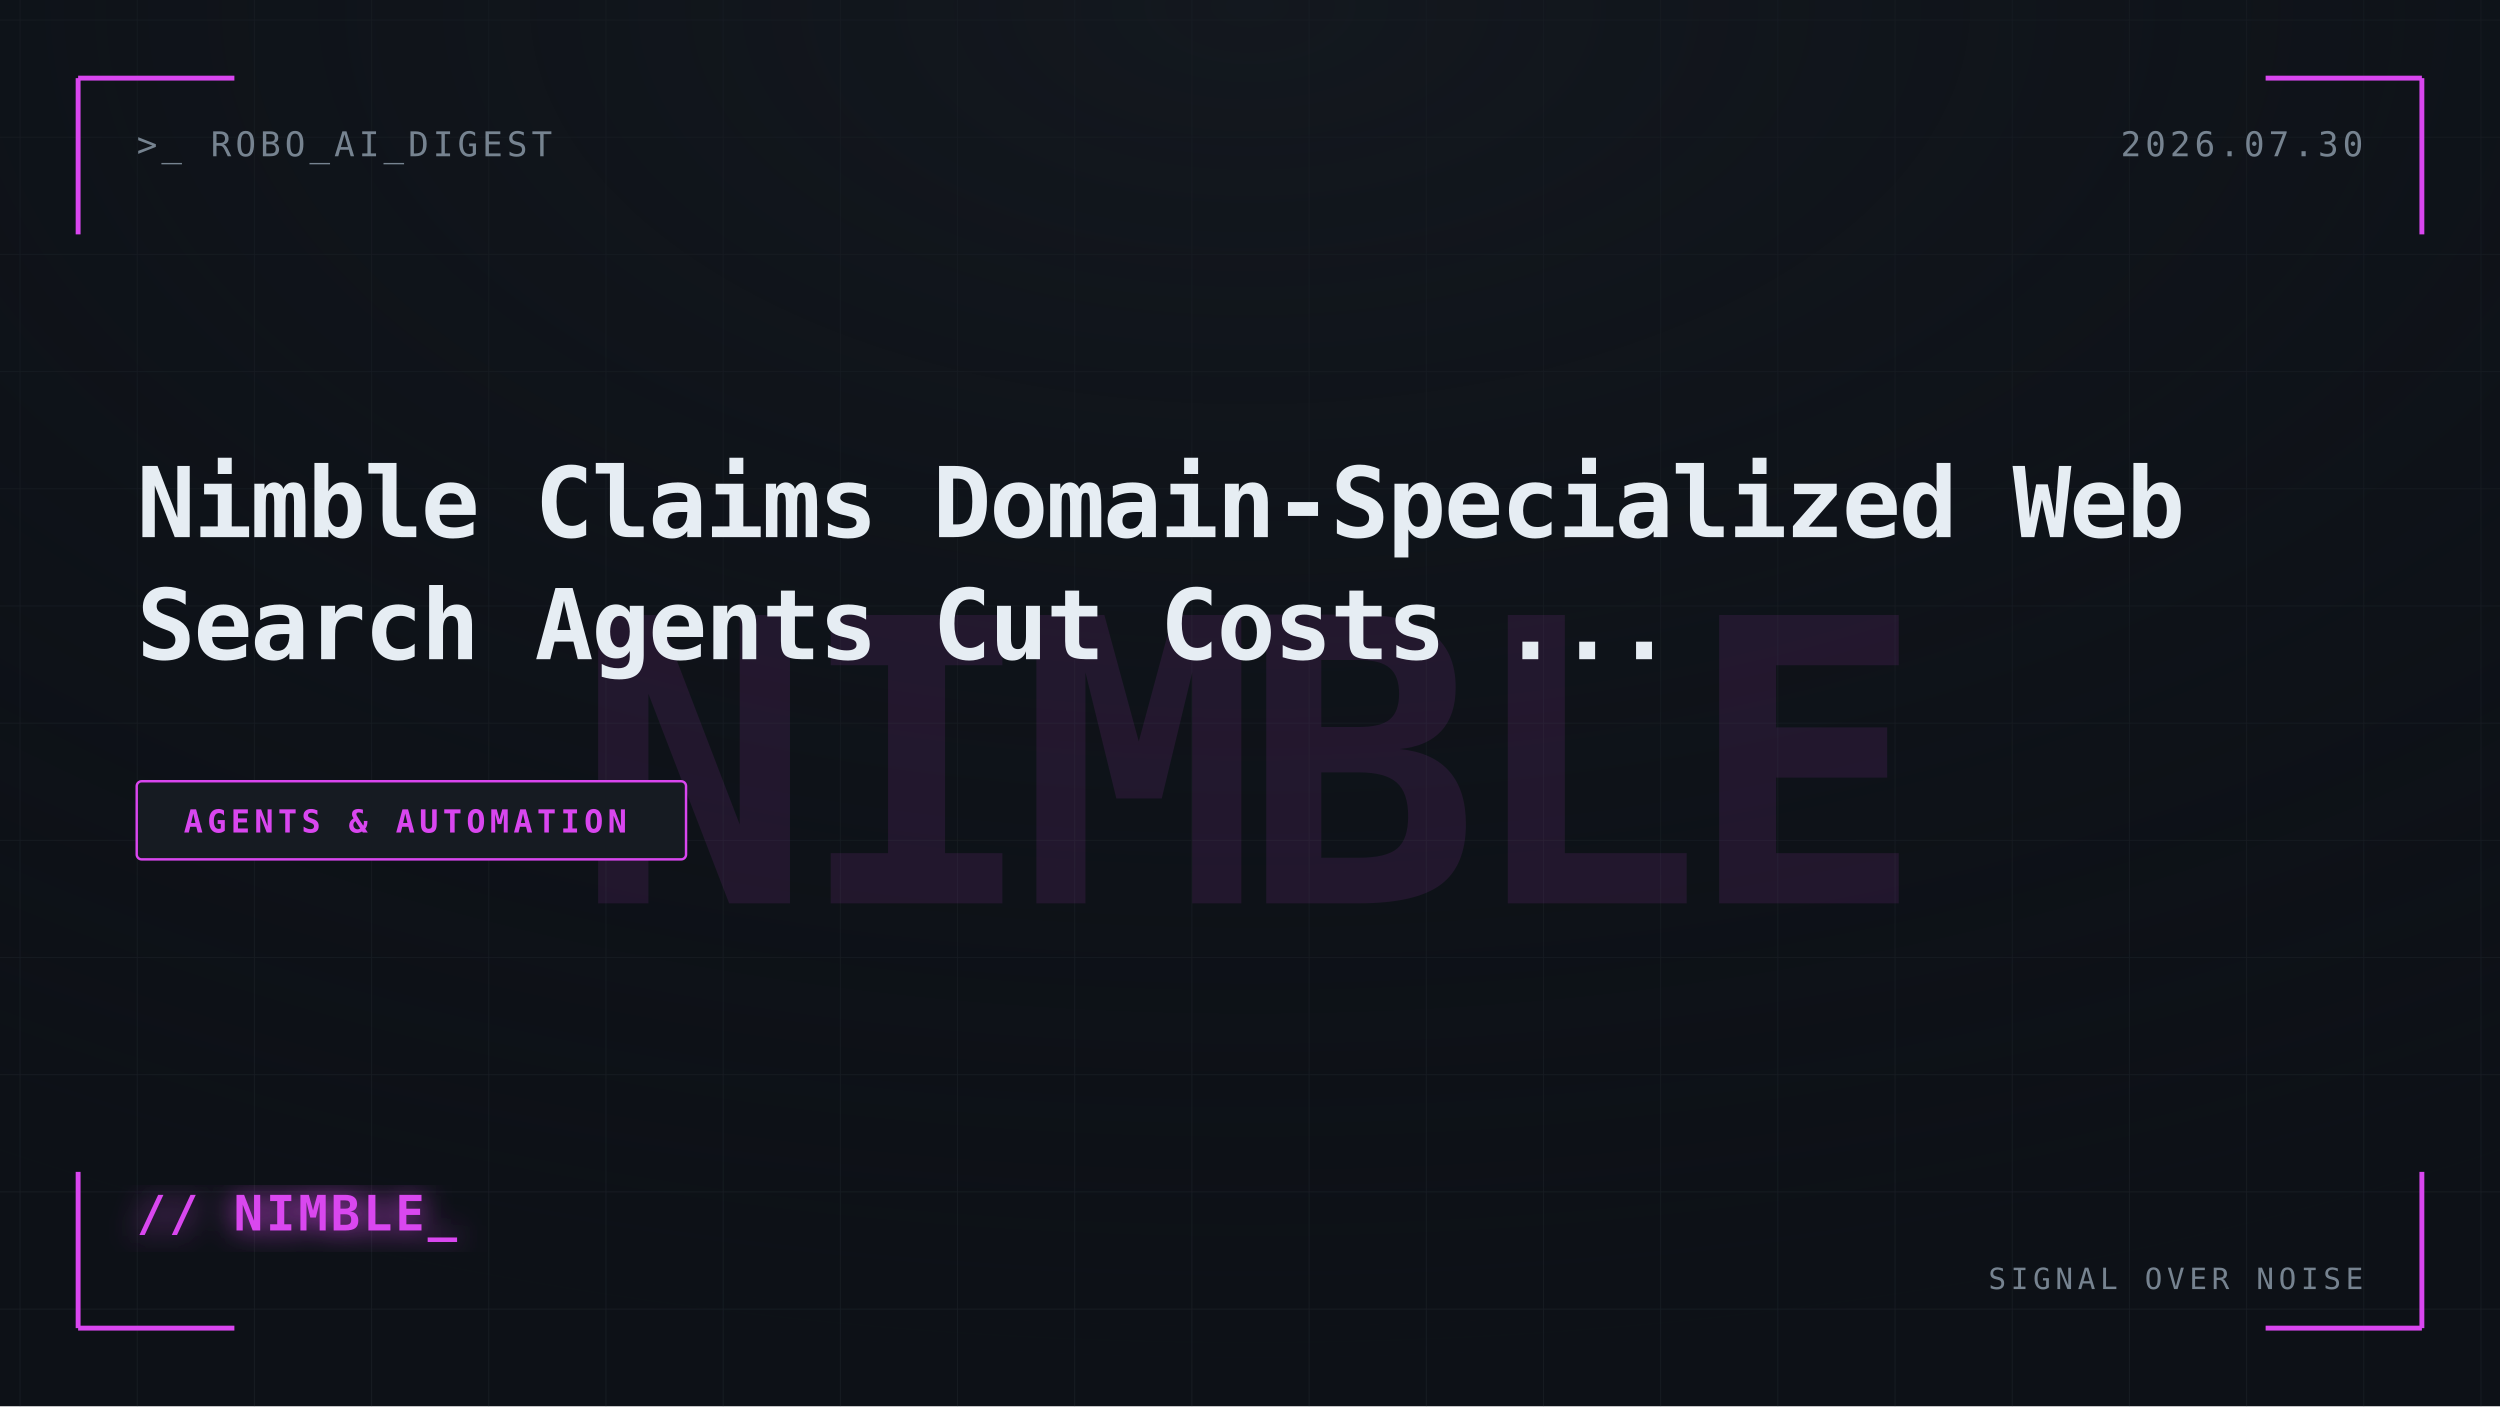
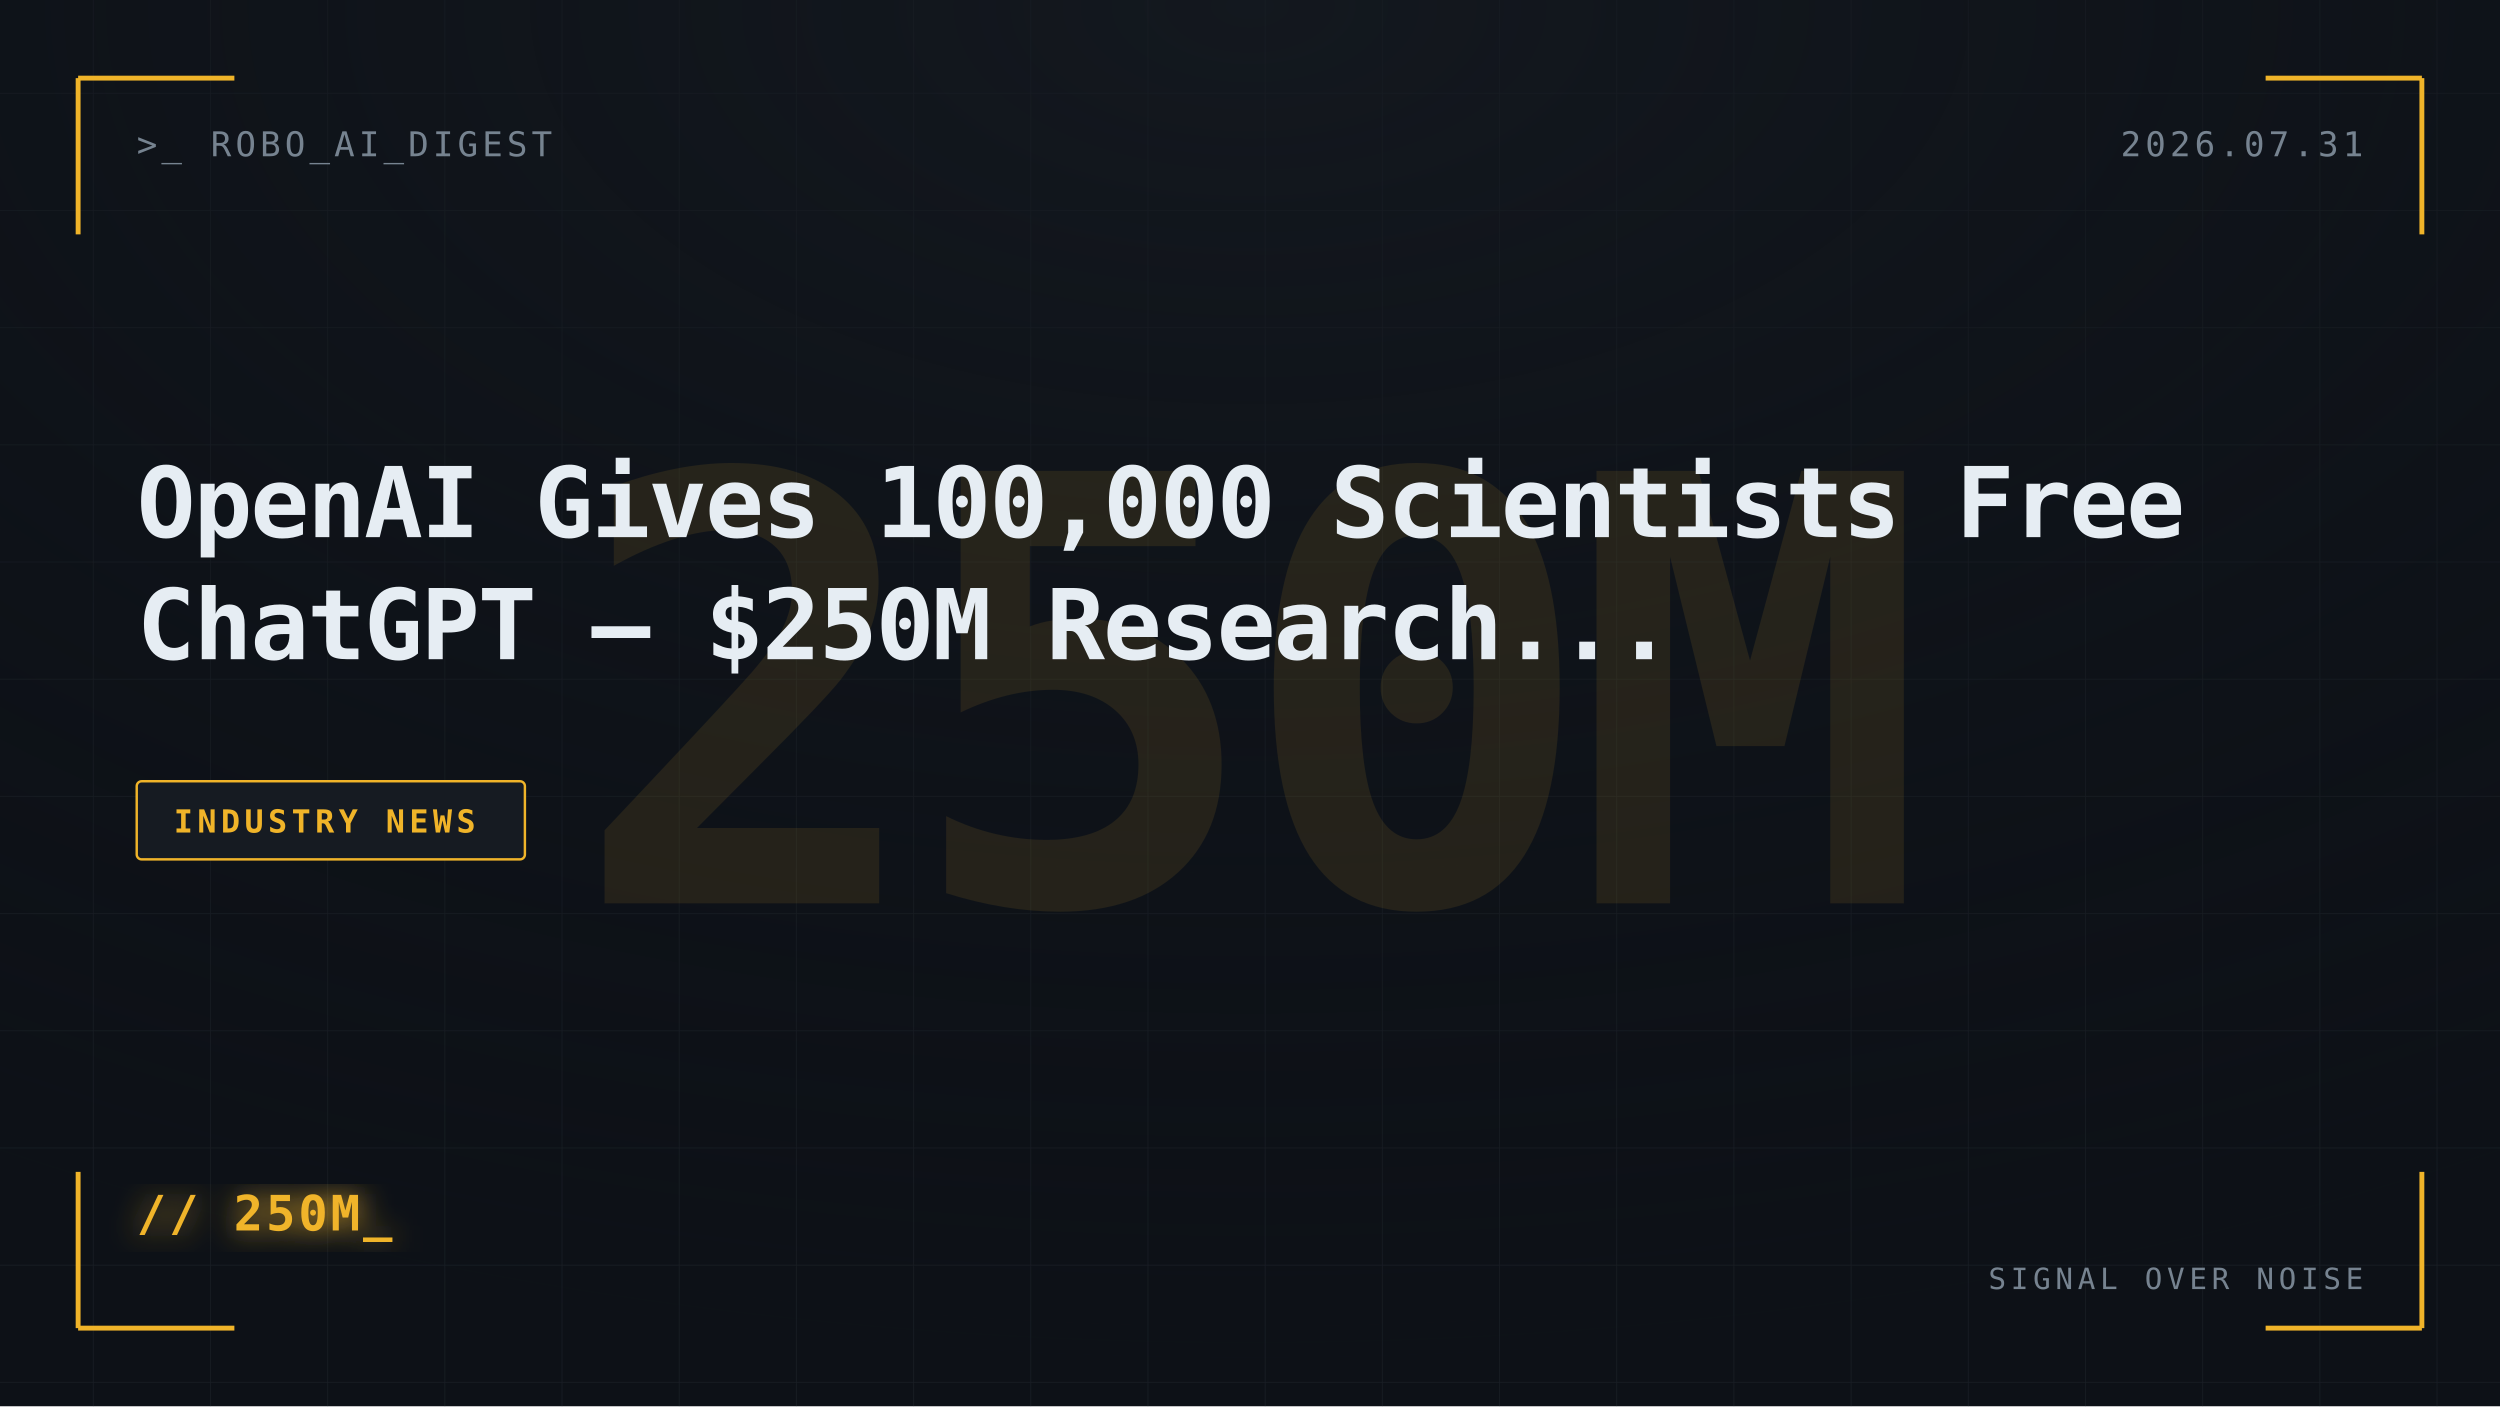
<svg xmlns="http://www.w3.org/2000/svg" viewBox="0 0 1024 576" font-family="JetBrains Mono, ui-monospace, monospace">
  <defs>
-     <pattern id="grid-2026-07-30-nimble-domain-search-agents" width="48" height="48" patternUnits="userSpaceOnUse" patternTransform="translate(8 8)">
+     <pattern id="grid-2026-07-31-openai-scientist-free-program" width="48" height="48" patternUnits="userSpaceOnUse" patternTransform="translate(38 38)">
      <path d="M 48 0 L 0 0 0 48" fill="none" stroke="#30363d" stroke-width="0.6" opacity="0.35" />
    </pattern>
-     <radialGradient id="vignette-2026-07-30-nimble-domain-search-agents" cx="50%" cy="0%" r="100%">
+     <radialGradient id="vignette-2026-07-31-openai-scientist-free-program" cx="50%" cy="0%" r="100%">
      <stop offset="0%" stop-color="#161b22" stop-opacity="0.7" />
      <stop offset="100%" stop-color="#0d1117" stop-opacity="0" />
    </radialGradient>
-     <filter id="glow-2026-07-30-nimble-domain-search-agents" x="-20%" y="-20%" width="140%" height="140%">
+     <filter id="glow-2026-07-31-openai-scientist-free-program" x="-20%" y="-20%" width="140%" height="140%">
      <feGaussianBlur stdDeviation="6" result="blur" />
      <feMerge>
        <feMergeNode in="blur" />
        <feMergeNode in="SourceGraphic" />
      </feMerge>
    </filter>
  </defs>
  <rect width="1024" height="576" fill="#0d1117" />
-   <rect width="1024" height="576" fill="url(#grid-2026-07-30-nimble-domain-search-agents)" />
-   <rect width="1024" height="576" fill="url(#vignette-2026-07-30-nimble-domain-search-agents)" />
-   <text x="512" y="370" text-anchor="middle" font-size="162" font-weight="800" fill="#d946ef" opacity="0.10" letter-spacing="-0.04em">NIMBLE</text>
-   <g stroke="#d946ef" stroke-width="2" fill="none">
+   <rect width="1024" height="576" fill="url(#grid-2026-07-31-openai-scientist-free-program)" />
+   <rect width="1024" height="576" fill="url(#vignette-2026-07-31-openai-scientist-free-program)" />
+   <text x="512" y="370" text-anchor="middle" font-size="243" font-weight="800" fill="#f0b429" opacity="0.10" letter-spacing="-0.04em">250M</text>
+   <g stroke="#f0b429" stroke-width="2" fill="none">
    <path d="M 32 32 L 32 96 M 32 32 L 96 32" />
    <path d="M 992 32 L 992 96 M 992 32 L 928 32" />
    <path d="M 32 544 L 32 480 M 32 544 L 96 544" />
    <path d="M 992 544 L 992 480 M 992 544 L 928 544" />
  </g>
  <g font-size="14" letter-spacing="0.12em" fill="#768390" font-weight="500">
    <text x="56" y="64">&gt;_ ROBO_AI_DIGEST</text>
-     <text x="968" y="64" text-anchor="end">2026.07.30</text>
+     <text x="968" y="64" text-anchor="end">2026.07.31</text>
  </g>
  <g fill="#e6edf3" font-weight="700">
-     <text x="56" y="220" font-size="40" letter-spacing="-0.02em">Nimble Claims Domain-Specialized Web</text>
-     <text x="56" y="270" font-size="40" letter-spacing="-0.02em">Search Agents Cut Costs ...</text>
+     <text x="56" y="220" font-size="40" letter-spacing="-0.02em">OpenAI Gives 100,000 Scientists Free</text>
+     <text x="56" y="270" font-size="40" letter-spacing="-0.02em">ChatGPT — $250M Research...</text>
  </g>
  <g transform="translate(56 320)">
-     <rect x="0" y="0" width="225" height="32" fill="#161b22" stroke="#d946ef" stroke-width="1" rx="2" />
-     <text x="110" y="21" text-anchor="middle" font-size="13" font-weight="700" letter-spacing="0.14em" fill="#d946ef">AGENTS &amp; AUTOMATION</text>
+     <rect x="0" y="0" width="159" height="32" fill="#161b22" stroke="#f0b429" stroke-width="1" rx="2" />
+     <text x="77" y="21" text-anchor="middle" font-size="13" font-weight="700" letter-spacing="0.14em" fill="#f0b429">INDUSTRY NEWS</text>
  </g>
-   <g transform="translate(56 504)" filter="url(#glow-2026-07-30-nimble-domain-search-agents)">
-     <text x="0" y="0" font-size="20" font-weight="700" fill="#d946ef" letter-spacing="0.06em">// NIMBLE_</text>
+   <g transform="translate(56 504)" filter="url(#glow-2026-07-31-openai-scientist-free-program)">
+     <text x="0" y="0" font-size="20" font-weight="700" fill="#f0b429" letter-spacing="0.06em">// 250M_</text>
  </g>
  <g font-size="12" fill="#768390" letter-spacing="0.16em">
    <text x="968" y="528" text-anchor="end">SIGNAL OVER NOISE</text>
  </g>
</svg>
